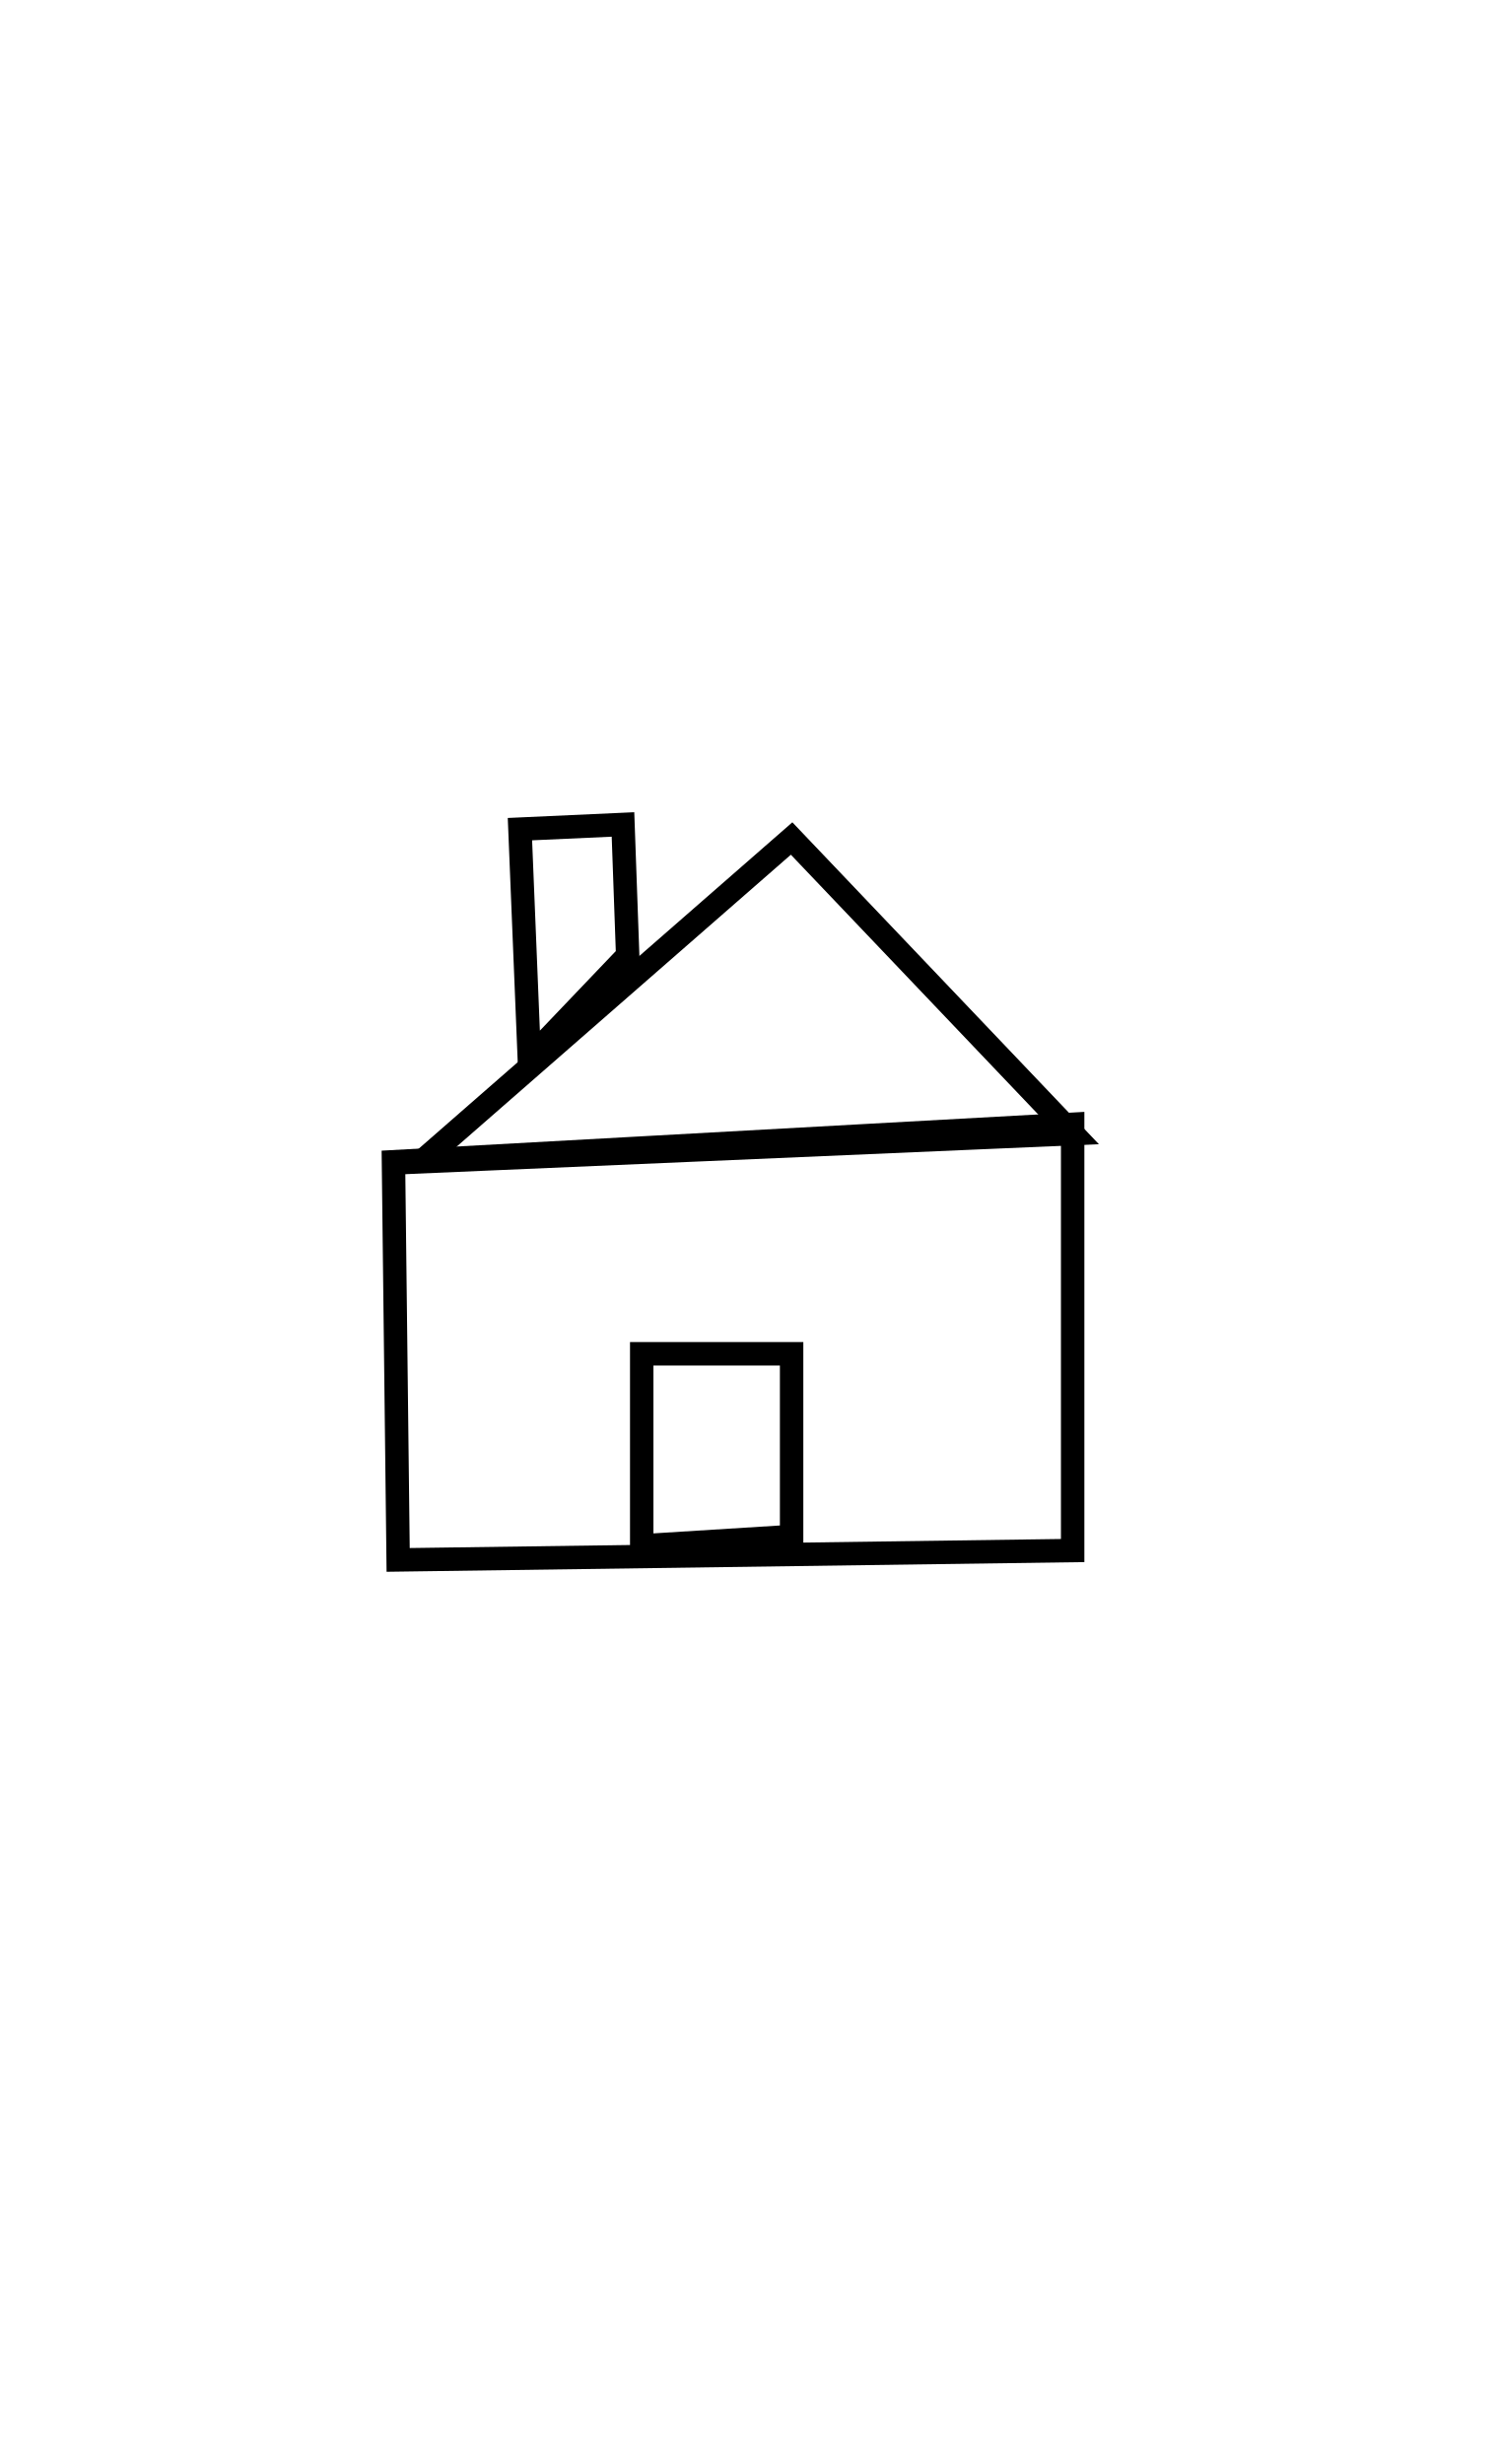
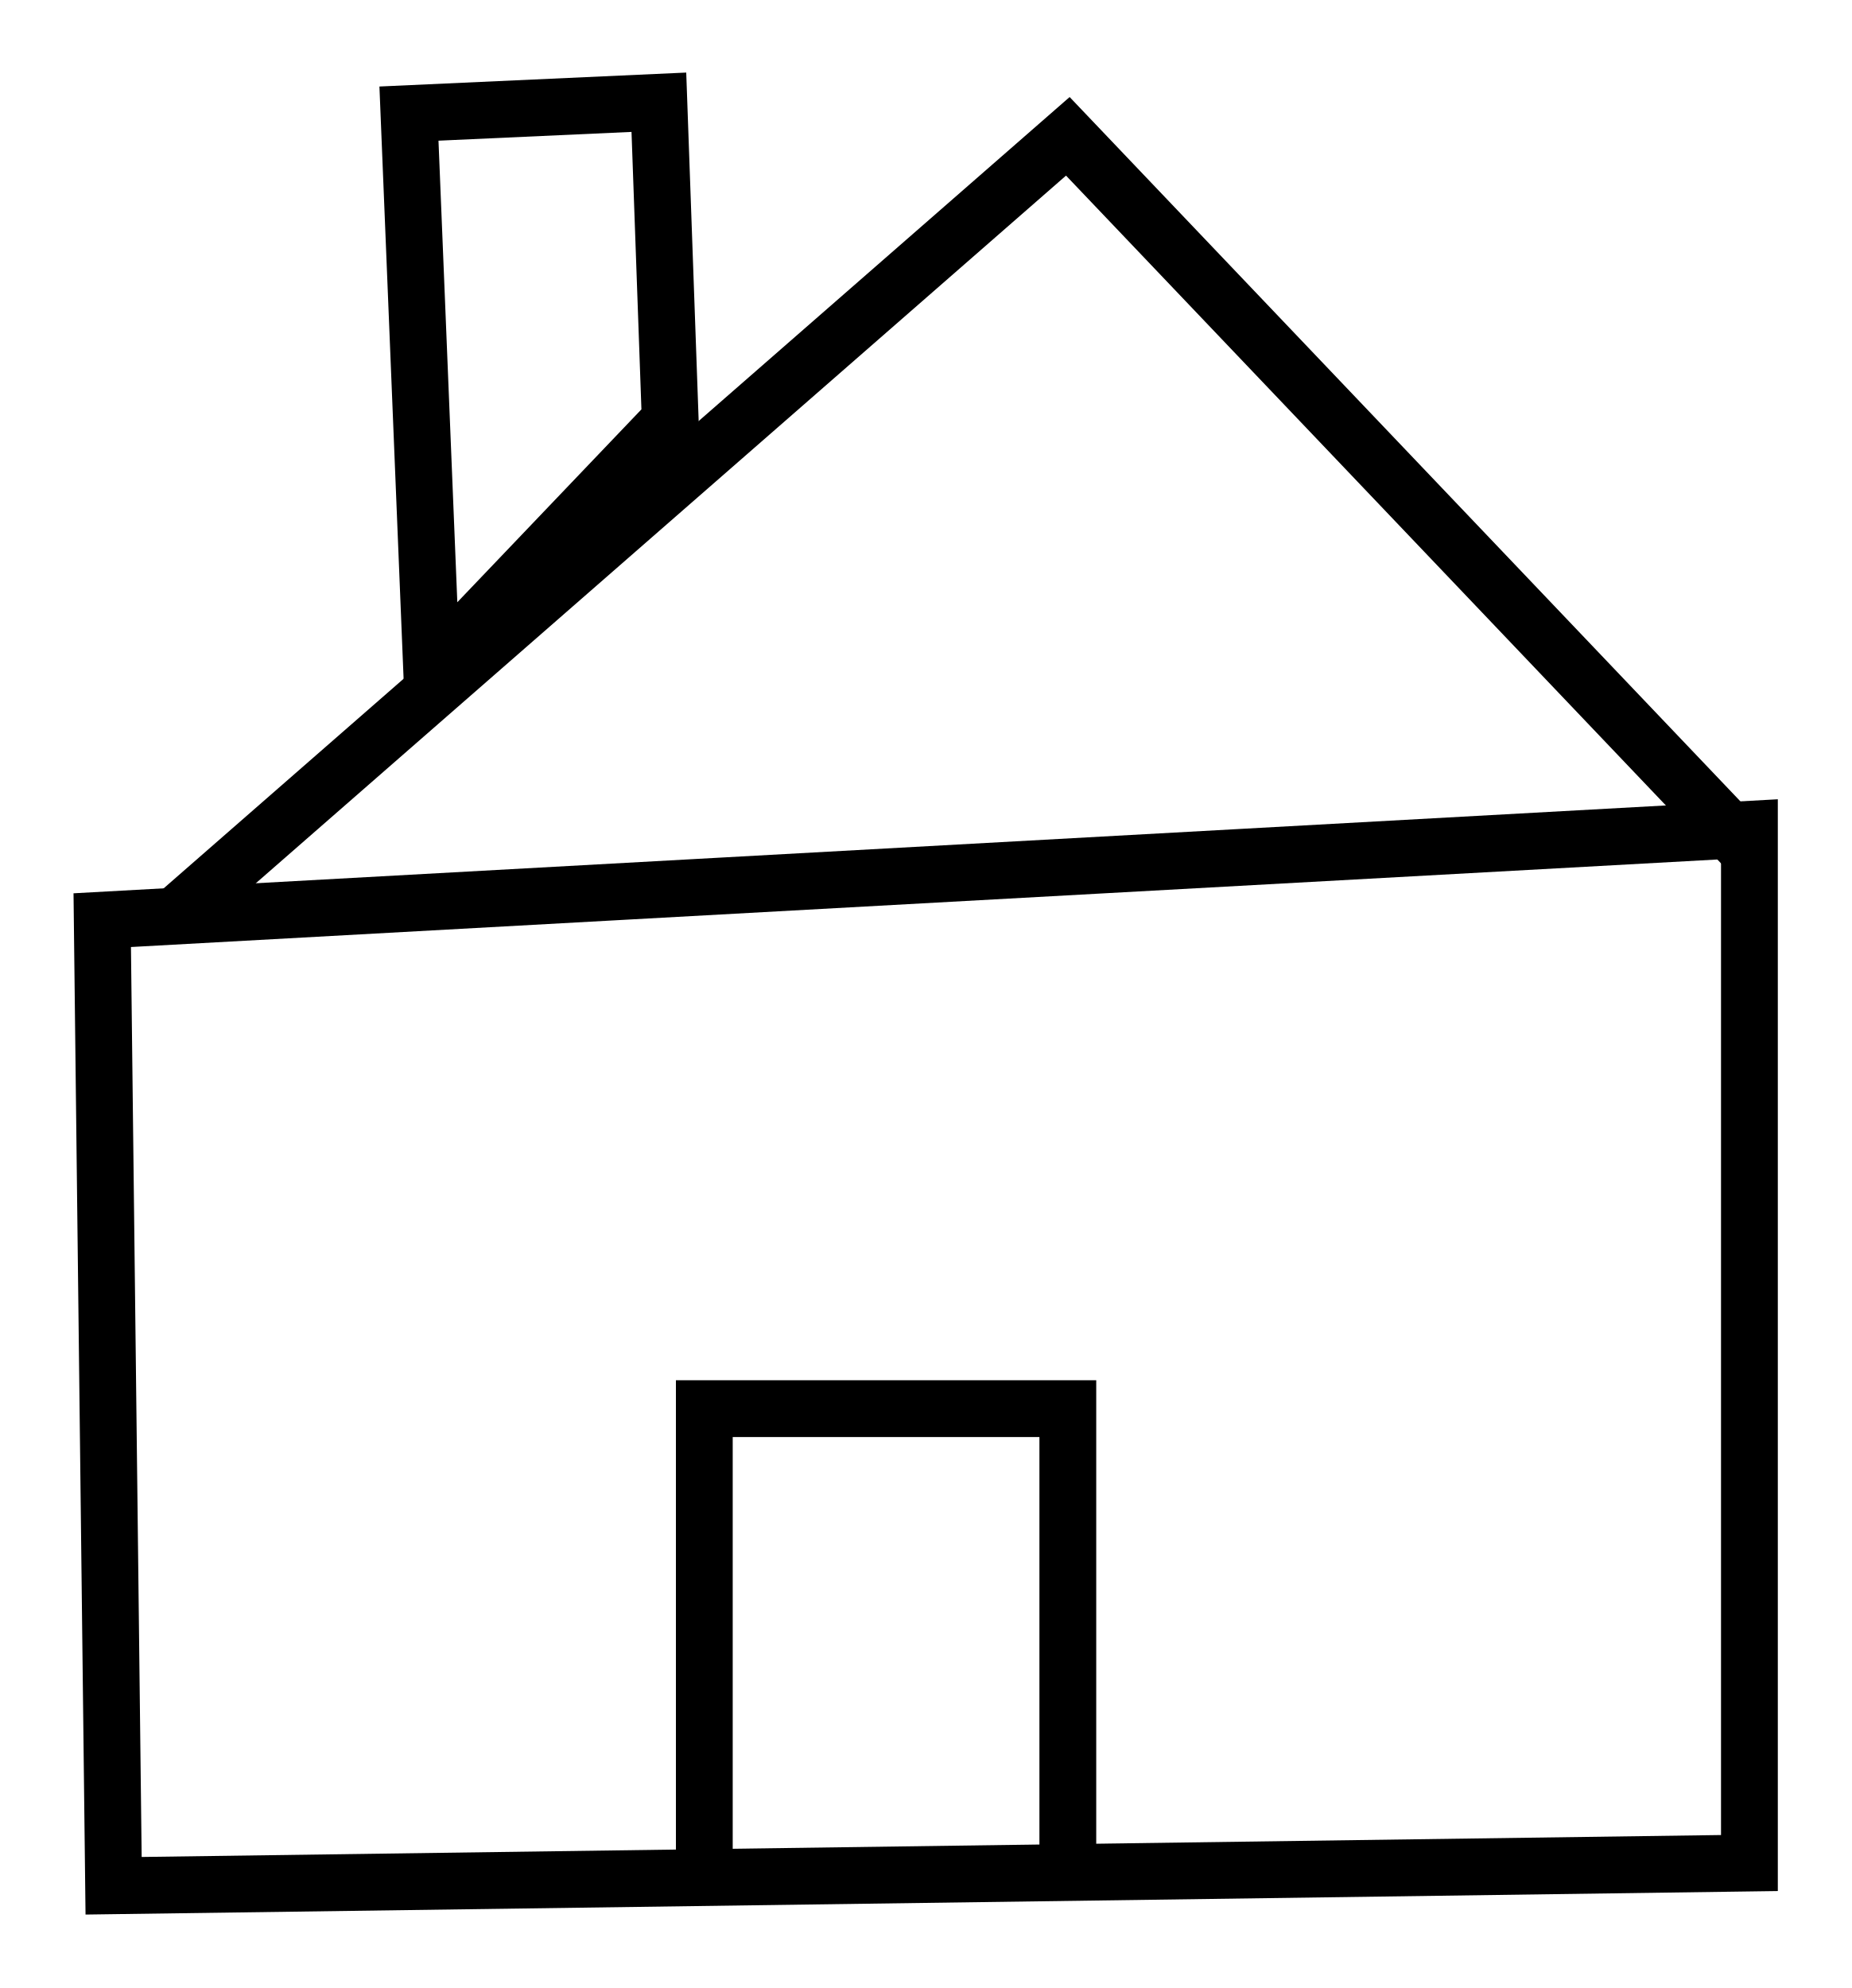
- <svg xmlns="http://www.w3.org/2000/svg" width="320" height="526">
+ <svg xmlns="http://www.w3.org/2000/svg" width="163" height="175">
  <g>
-     <path id="svg_1" d="m90,248l79,-69l60,63l-139,6z" stroke-width="5" stroke="#000000" fill="none" />
-     <path id="svg_2" d="m84,248l1,85l144,-2l0,-91l-145,8z" stroke-width="5" stroke="#000000" fill="none" />
-     <path id="svg_3" d="m113,226l-2,-49l22,-1l1,28l-21,22z" stroke-width="5" stroke="#000000" fill="none" />
-     <path id="svg_4" d="m137,330l0,-41l32,0l0,39l-32,2z" stroke-width="5" stroke="#000000" fill="none" />
+     <path fill="none" stroke="#000000" stroke-width="5" d="m15,81l79,-69l60,63" id="svg_1" />
+     <path fill="none" stroke="#000000" stroke-width="5" d="m9,81l1,85l144,-2l0,-91l-145,8z" id="svg_2" />
+     <path fill="none" stroke="#000000" stroke-width="5" d="m38,59l-2,-49l22,-1l1,28l-21,22z" id="svg_3" />
+     <path fill="none" stroke="#000000" stroke-width="5" d="m62,165l0,-41l32,0l0,39" id="svg_4" />
  </g>
</svg>
